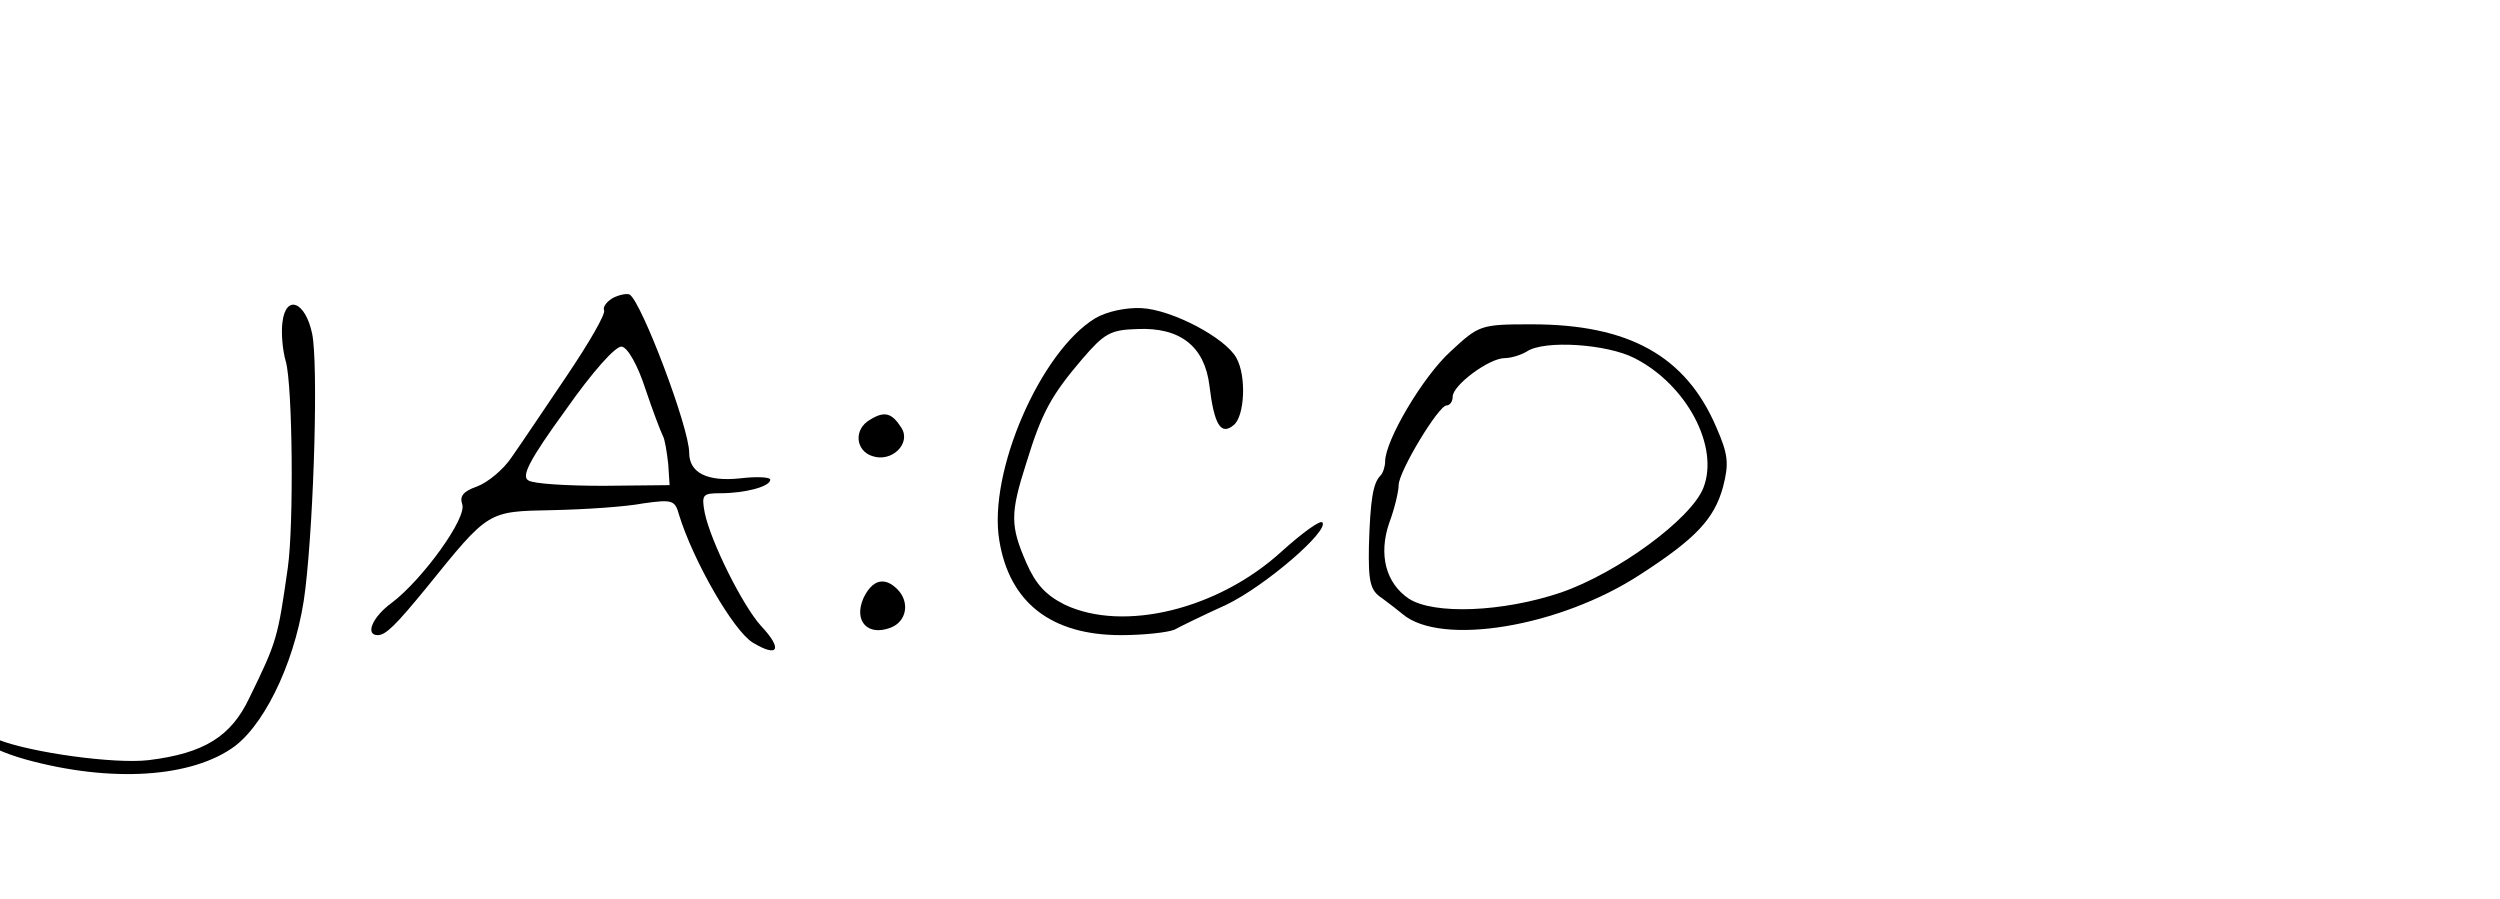
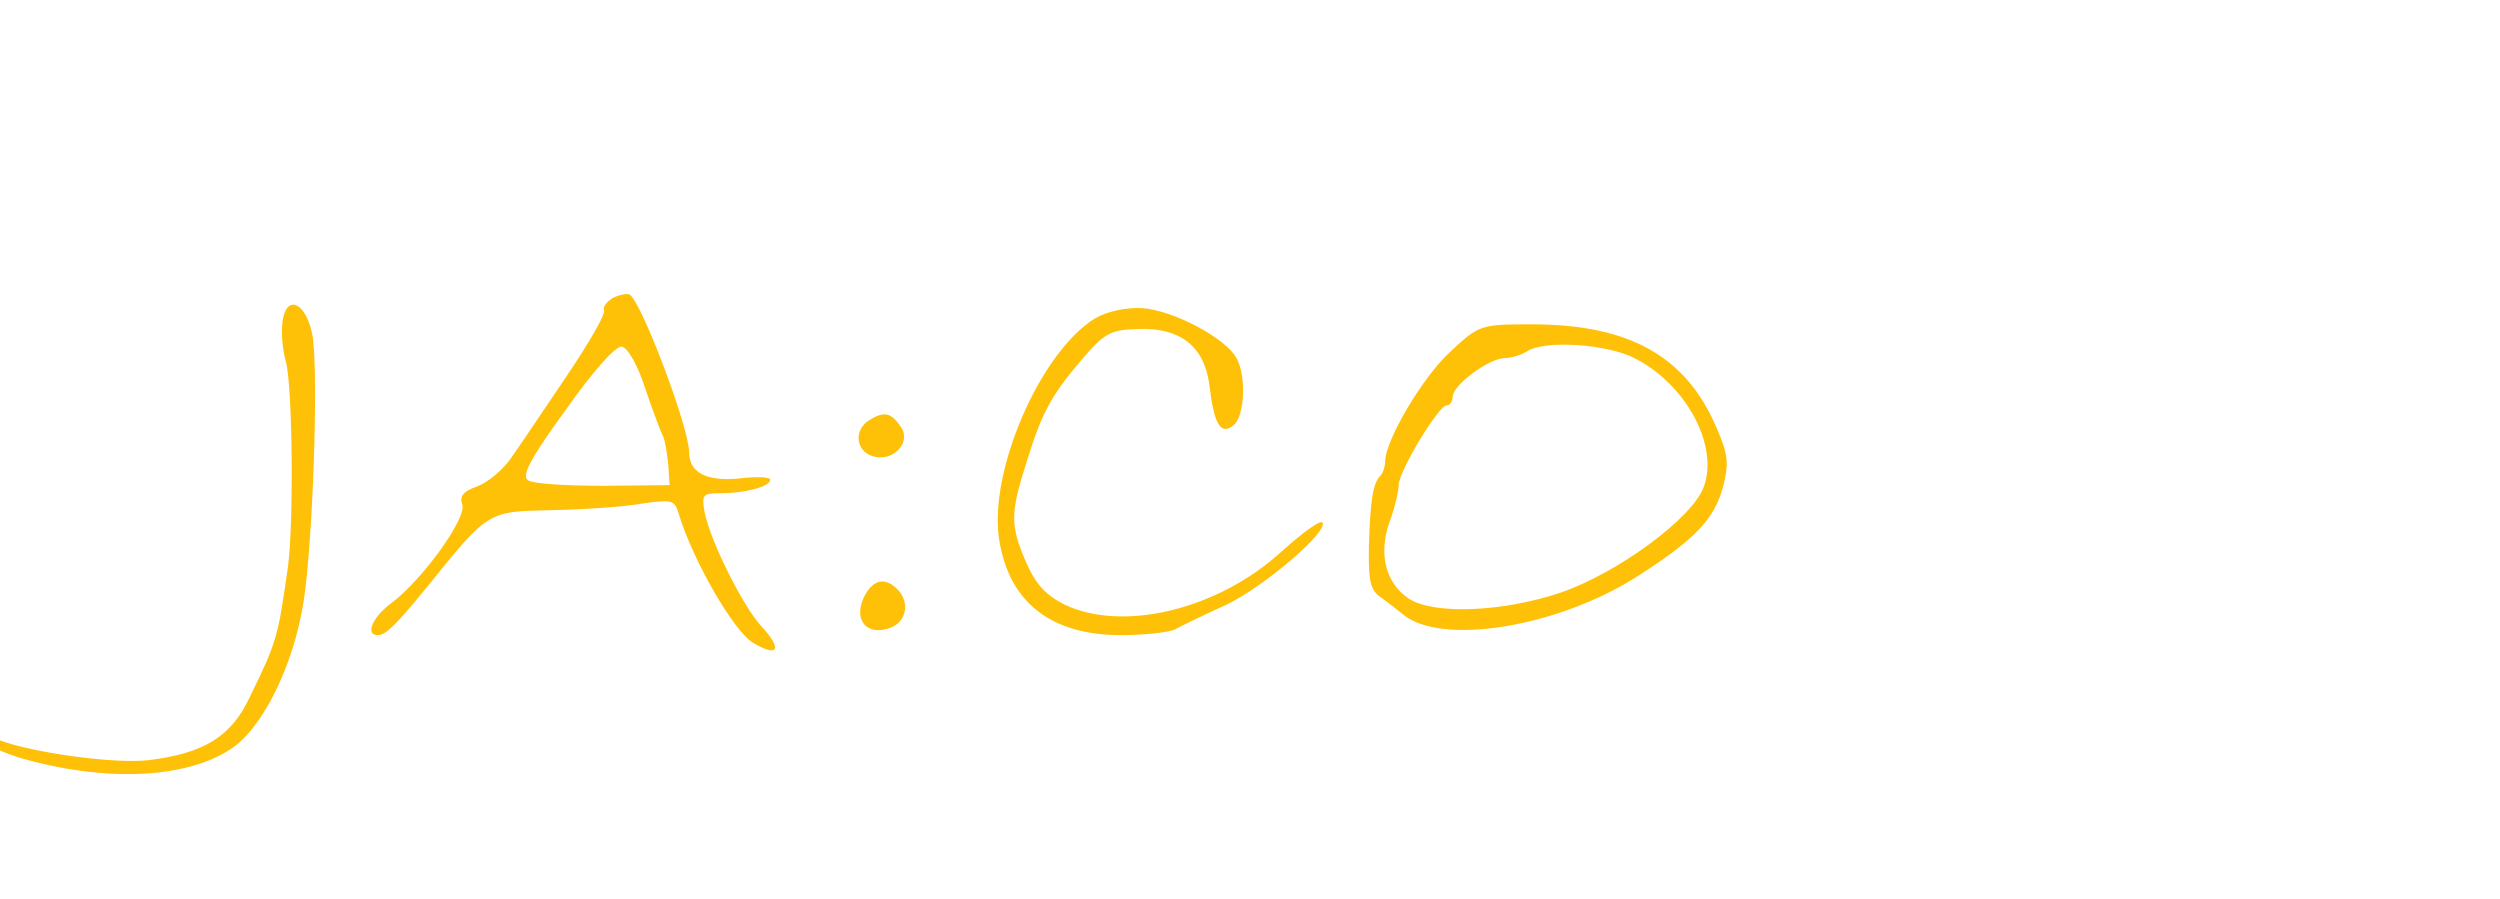
<svg xmlns="http://www.w3.org/2000/svg" version="1.0" width="370pt" height="133pt" viewBox="50 00 370 133" preserveAspectRatio="xMidYMid meet">
-   <g transform="translate(0,133) scale(0.1,-0.1)" fill="#000000" stroke="none">
+   <g transform="translate(0,133) scale(0.1,-0.1)" fill="#ffc107" stroke="none">
    <path d="M1407 889 c-10 -6 -15 -14 -13 -18 3 -5 -22 -48 -55 -97 -33 -49 -70 -104 -82 -121 -12 -18 -35 -37 -51 -43 -20 -7 -26 -14 -22 -26 8 -20 -59 -112 -104 -146 -29 -21 -40 -48 -21 -48 12 0 27 15 72 70 93 115 90 113 187 115 48 1 108 5 134 10 43 6 47 5 53 -17 21 -68 80 -171 109 -189 38 -23 45 -10 12 25 -27 30 -74 124 -83 167 -5 27 -3 29 23 29 37 0 74 10 74 20 0 4 -20 5 -45 2 -48 -5 -75 8 -75 38 0 37 -70 222 -88 234 -4 2 -15 0 -25 -5z m48 -134 c11 -33 23 -64 26 -70 3 -5 6 -24 8 -42 l2 -31 -98 -1 c-54 0 -104 3 -111 8 -11 6 2 31 55 104 40 57 74 95 83 94 9 -1 24 -28 35 -62z" />
    <path d="M918 853 c-2 -15 0 -41 5 -58 10 -35 12 -241 3 -305 -15 -105 -16 -109 -57 -193 -27 -57 -67 -82 -149 -92 -50 -6 -173 11 -222 30 -10 4 -18 3 -18 -3 0 -5 26 -17 58 -26 127 -35 247 -27 310 20 48 37 93 136 104 233 13 111 19 333 10 377 -10 48 -39 59 -44 17z" />
    <path d="M2121 859 c-81 -49 -159 -228 -142 -329 15 -92 77 -140 180 -140 34 0 69 4 79 8 9 5 44 22 77 37 58 28 153 110 142 122 -4 3 -30 -16 -60 -43 -94 -86 -234 -120 -321 -79 -28 14 -43 30 -57 62 -24 55 -24 73 0 148 23 75 37 100 83 154 32 37 41 43 81 44 64 3 100 -26 107 -84 7 -58 17 -74 36 -58 16 13 19 72 4 99 -16 30 -96 72 -141 74 -23 1 -51 -5 -68 -15z" />
    <path d="M2647 810 c-41 -37 -97 -132 -97 -163 0 -7 -3 -17 -7 -21 -11 -11 -15 -36 -17 -104 -1 -53 2 -66 19 -77 11 -8 25 -19 31 -24 57 -48 233 -19 352 59 82 53 109 82 122 129 9 35 8 48 -10 89 -45 105 -129 152 -273 152 -76 0 -78 -1 -120 -40z m272 -10 c77 -39 126 -131 102 -192 -18 -46 -127 -126 -211 -155 -86 -29 -188 -33 -225 -9 -34 23 -45 65 -29 112 8 21 14 47 14 56 0 20 59 118 71 118 5 0 9 6 9 13 0 17 54 57 77 57 10 0 25 5 33 10 26 17 118 11 159 -10z" />
    <path d="M1788 709 c-25 -14 -22 -46 3 -54 29 -10 58 19 43 42 -14 22 -25 25 -46 12z" />
    <path d="M1778 445 c-15 -34 6 -57 40 -44 24 9 29 38 10 57 -19 19 -37 14 -50 -13z" />
  </g>
</svg>
